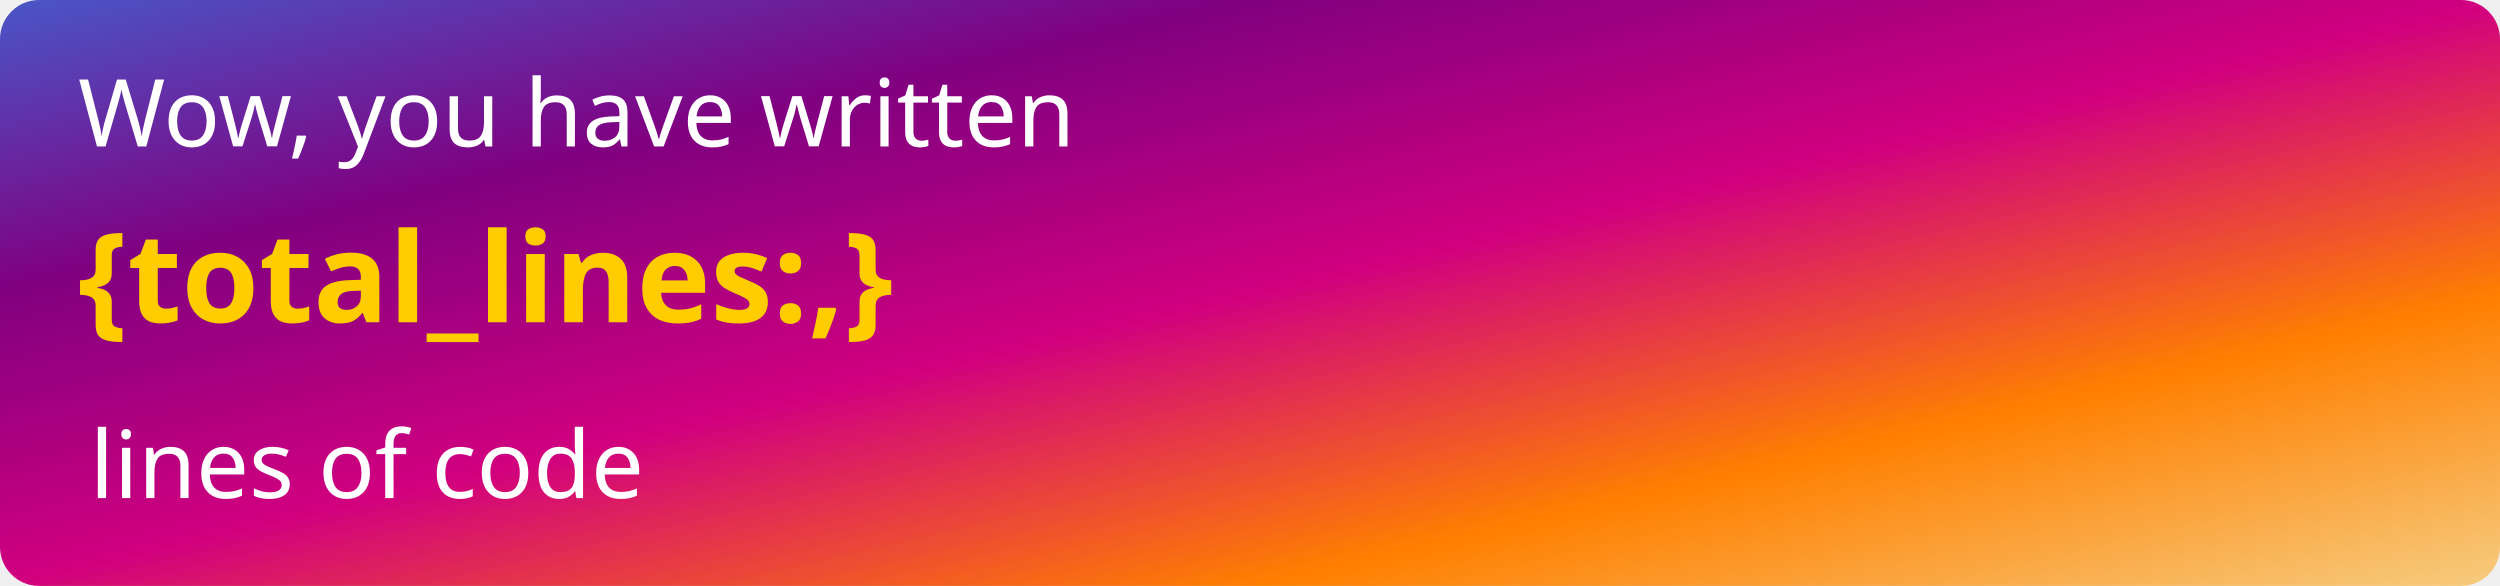
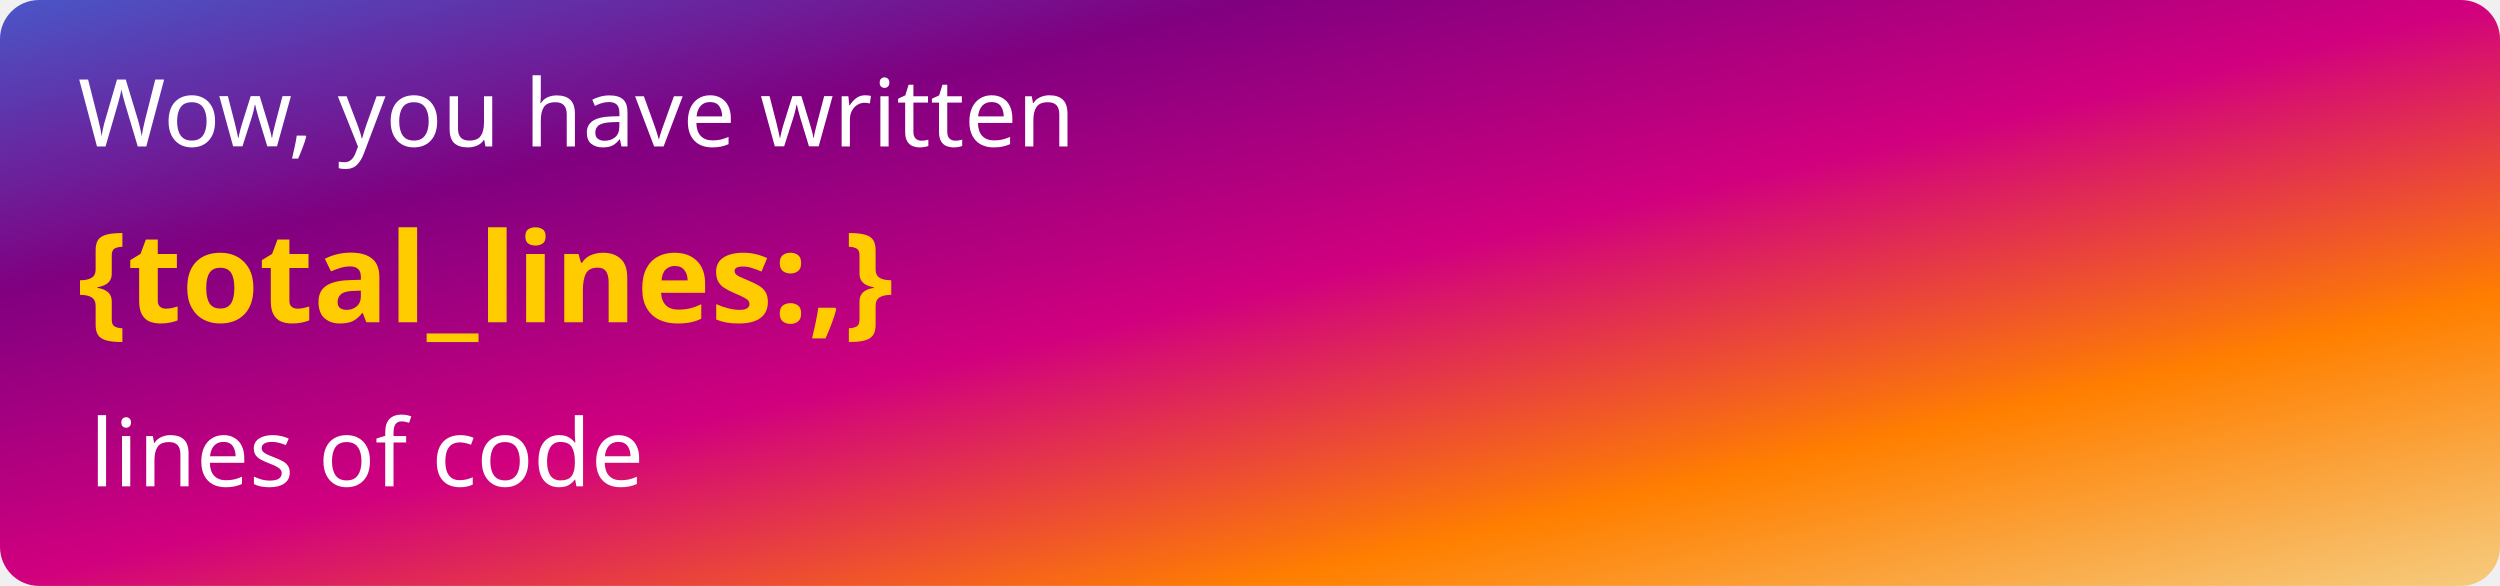
<svg xmlns="http://www.w3.org/2000/svg" width="640" height="150" viewBox="0 0 640 150" role="img">
  <defs>
    <linearGradient id="gradient" x1="0%" y1="0%" x2="100%" y2="100%">
      <stop offset="0%" style="stop-color:#4957c8;stop-opacity:1" />
      <stop offset="25%" style="stop-color:#800080;stop-opacity:1" />
      <stop offset="50%" style="stop-color:#d1007f;stop-opacity:1" />
      <stop offset="75%" style="stop-color:#ff7f00;stop-opacity:1" />
      <stop offset="100%" style="stop-color:#f6cc7f;stop-opacity:1" />
    </linearGradient>
  </defs>
  <rect width="100%" height="100%" fill="url(#gradient)" rx="10" />
  <text x="20" y="25%" fill="#fff" font-size="24" font-family="Segoe UI, Ubuntu, Sans-Serif" text-anchor="start">
        Wow, you have written
    </text>
  <text x="20" y="55%" fill="#ffcc00" font-size="32" font-weight="bold" font-family="Segoe UI, Ubuntu, Sans-Serif" text-anchor="start">
        {total_lines:,}
    </text>
-   <text x="23" y="85%" fill="#fff" font-size="24" font-family="Segoe UI, Ubuntu, Sans-Serif" text-anchor="start">
+   <text x="23" y="83%" fill="#fff" font-size="24" font-family="Segoe UI, Ubuntu, Sans-Serif" text-anchor="start">
        lines of code
    </text>
</svg>
